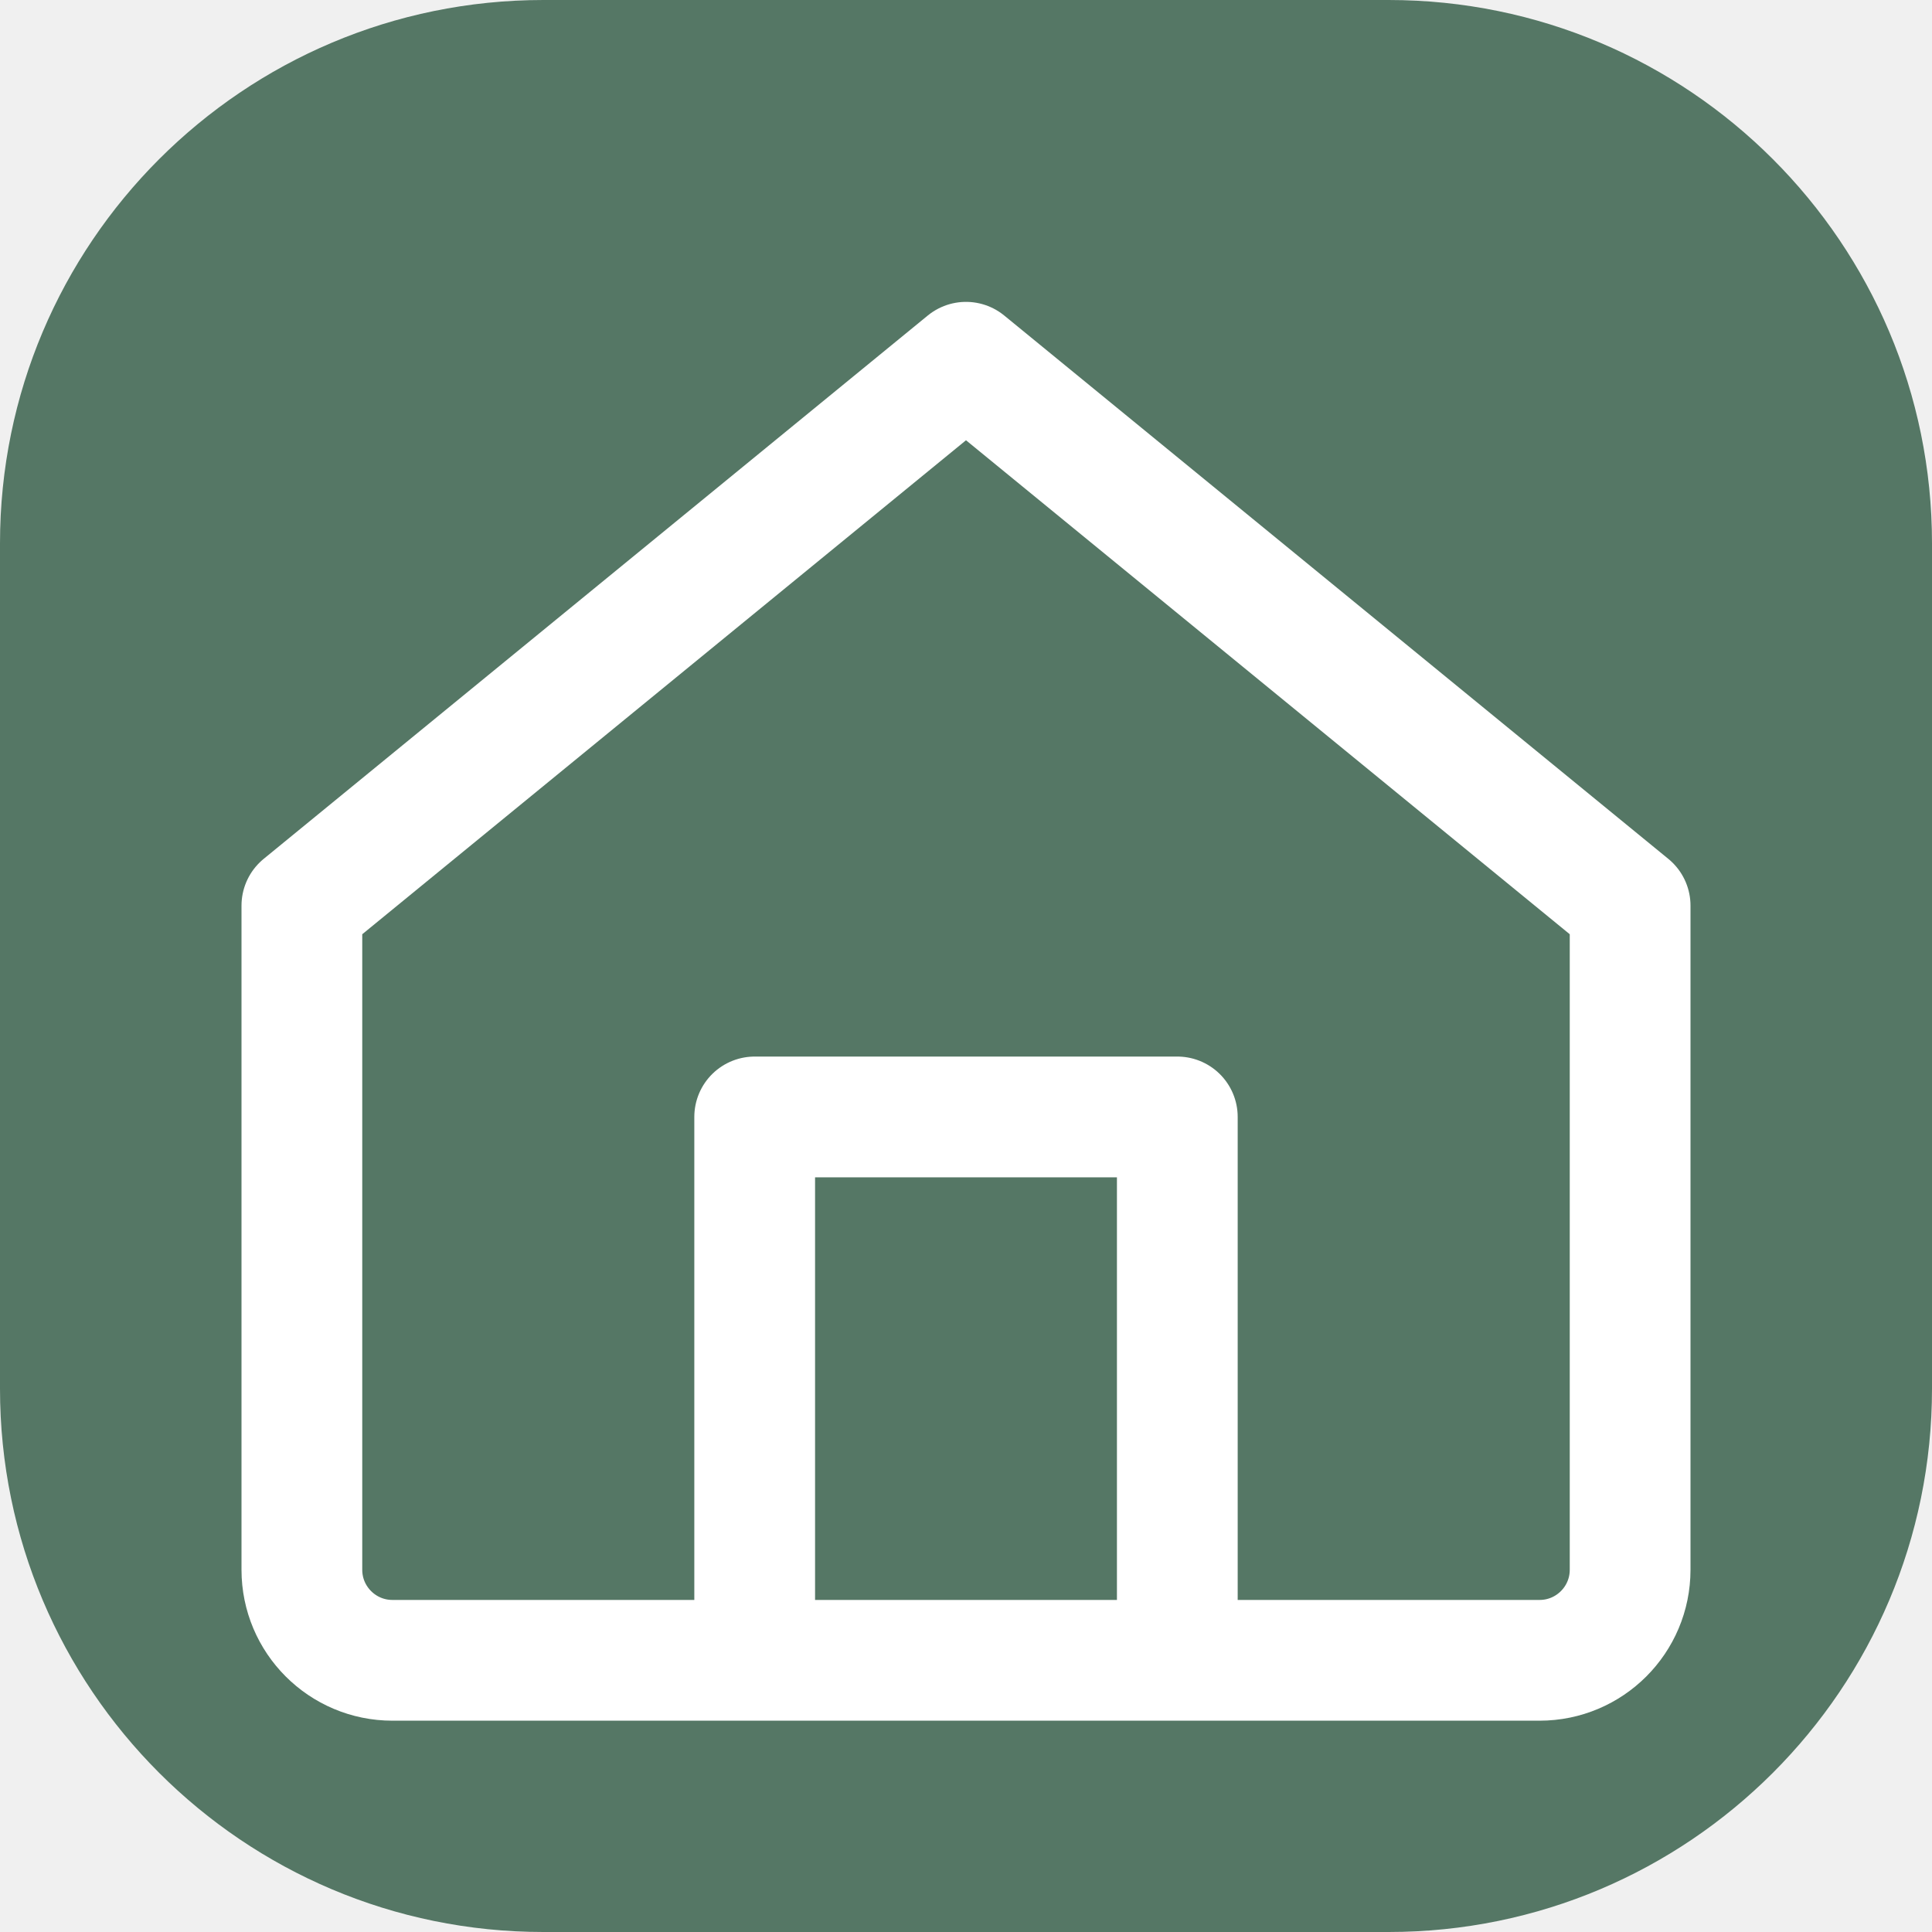
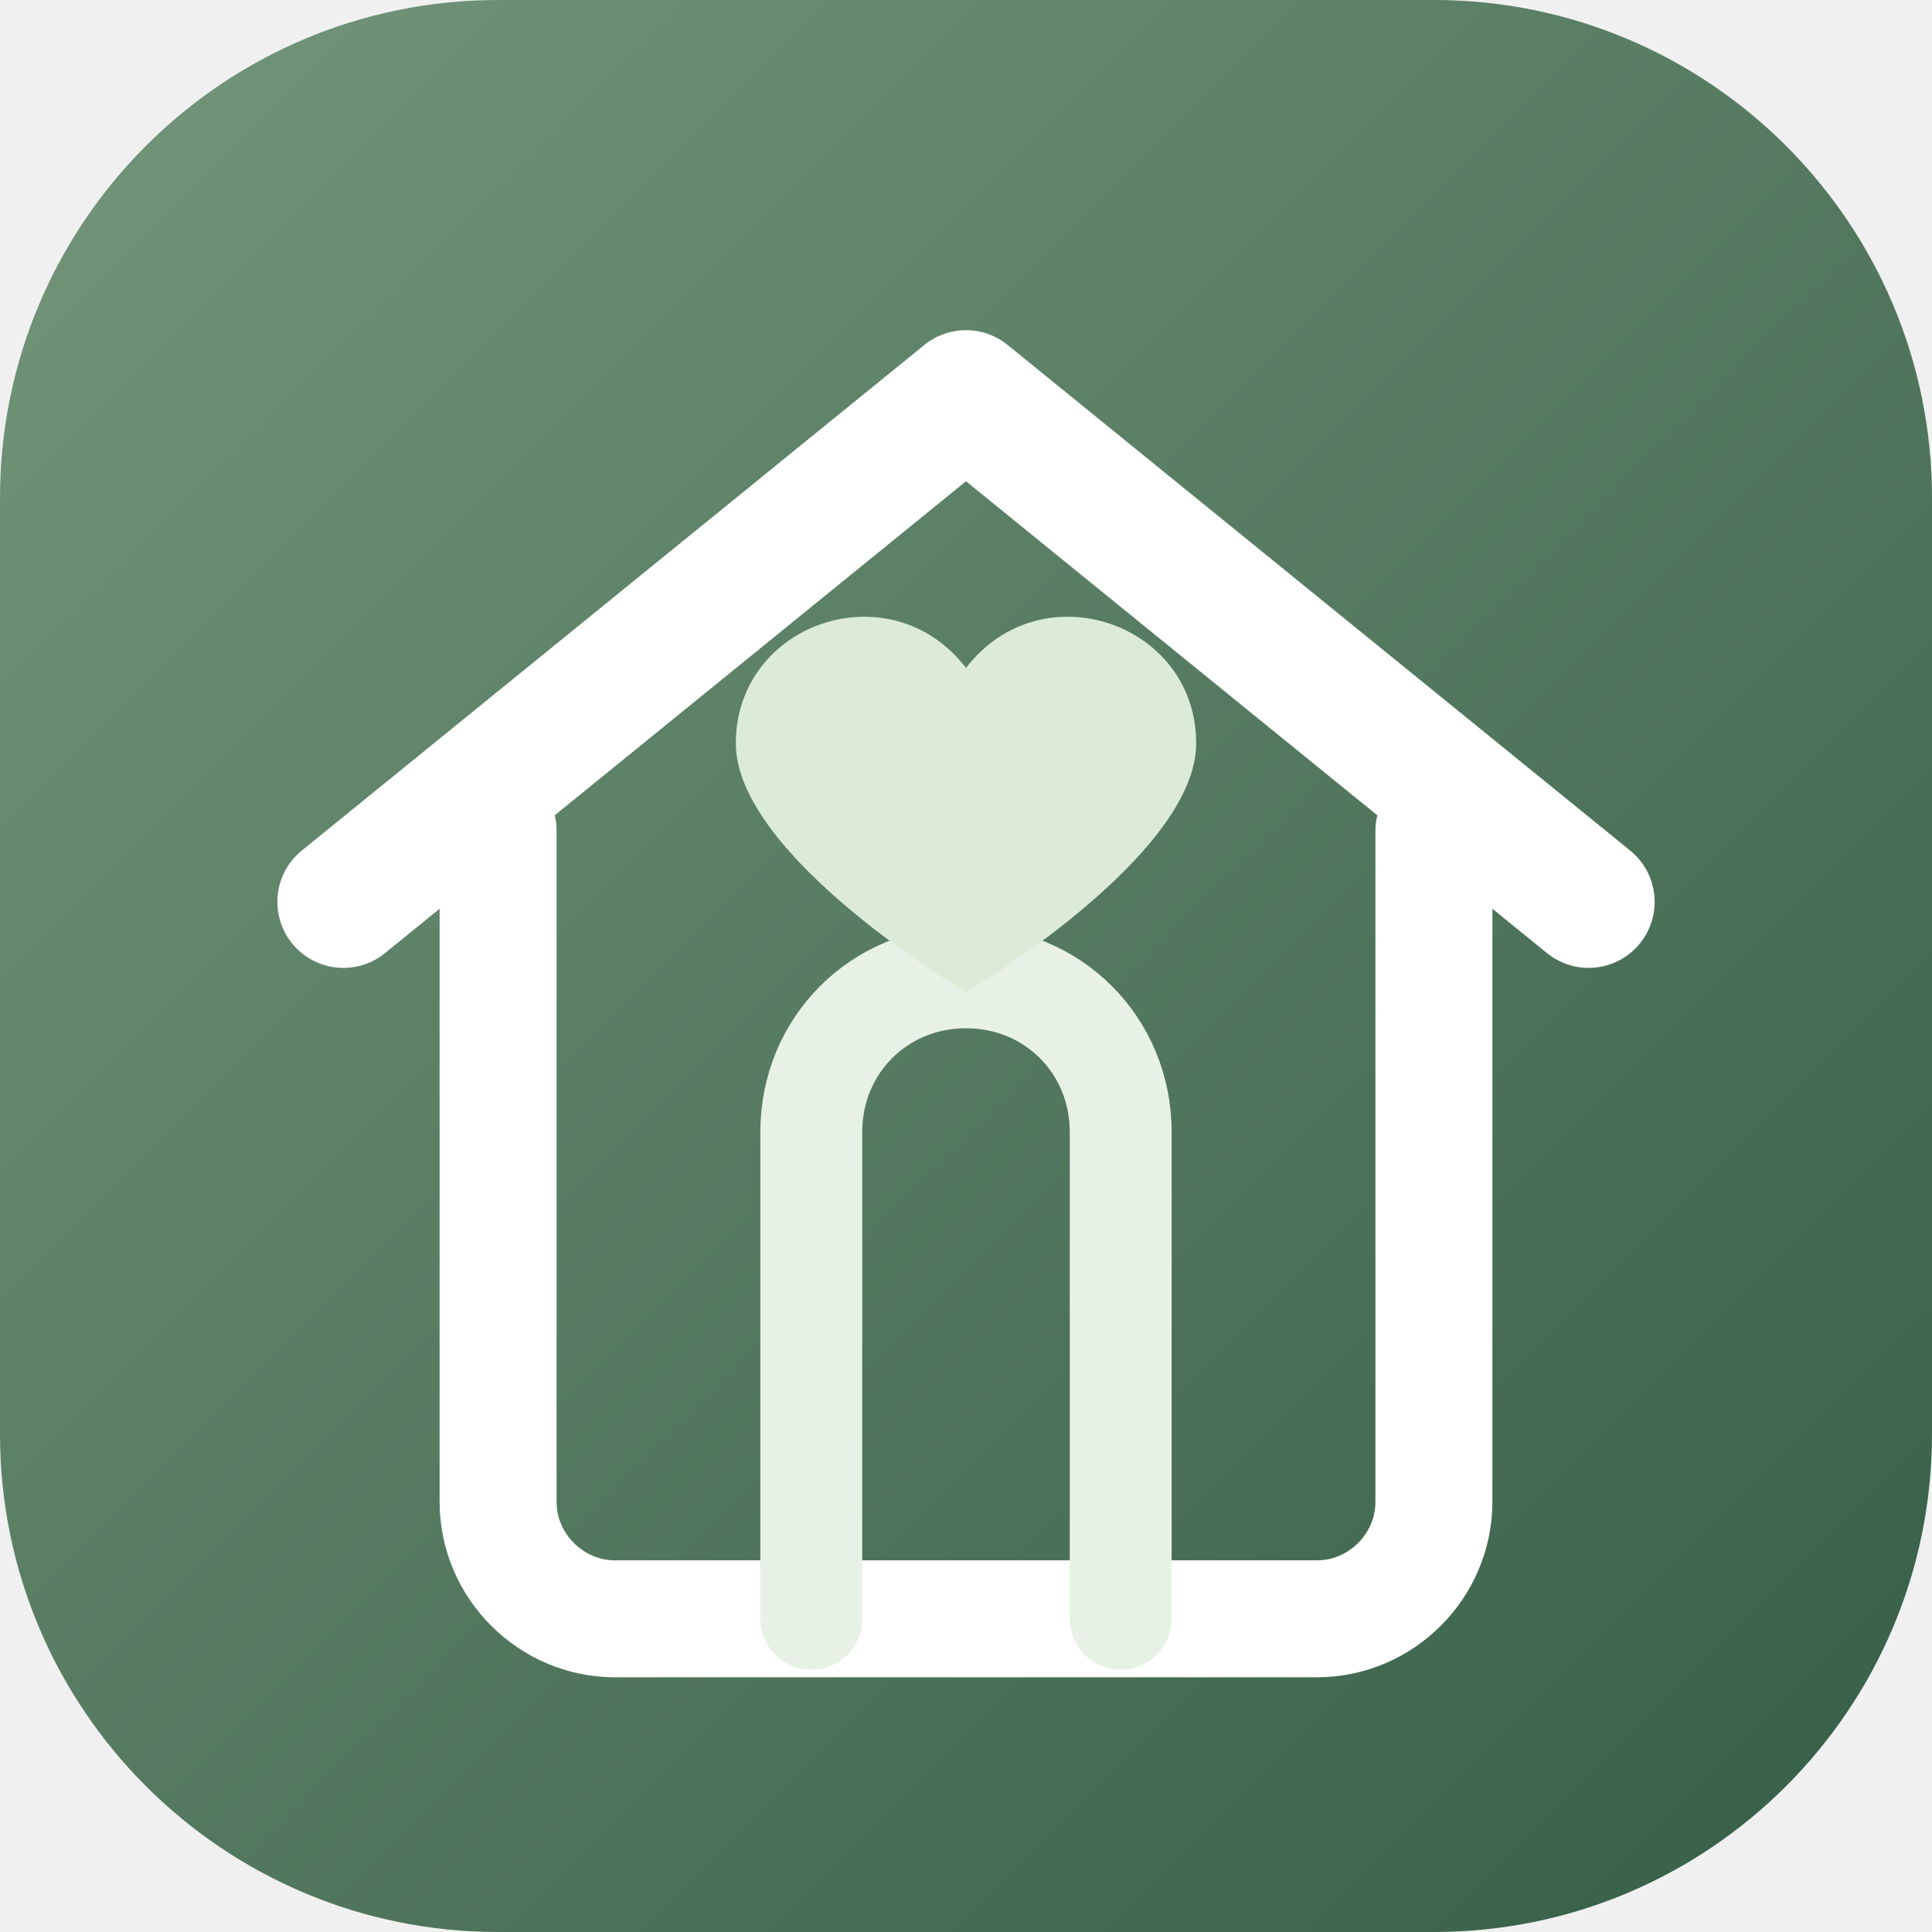
- <svg xmlns="http://www.w3.org/2000/svg" viewBox="0 0 64 64">
-   <rect width="64" height="64" rx="18" fill="#557765" />
-   <path d="M10 30 32 12l22 18v22a3 3 0 0 1-3 3H13a3 3 0 0 1-3-3V30Z" fill="none" stroke="#fff" stroke-width="4" stroke-linejoin="round" />
-   <path d="M25 55V37h14v18" fill="none" stroke="#fff" stroke-width="4" stroke-linejoin="round" />
+ <svg xmlns="http://www.w3.org/2000/svg" viewBox="0 0 512 512">
+   <defs>
+     <linearGradient id="g" x1="0" y1="0" x2="1" y2="1">
+       <stop offset="0" stop-color="#75977b" />
+       <stop offset="1" stop-color="#355d46" />
+     </linearGradient>
+   </defs>
+   <rect width="512" height="512" rx="132" fill="url(#g)" />
+   <path d="M91 239 256 105l165 134" fill="none" stroke="#fff" stroke-width="35" stroke-linecap="round" stroke-linejoin="round" />
+   <path d="M132 220v178c0 17 14 31 31 31h186c17 0 31-14 31-31V220" fill="none" stroke="#fff" stroke-width="31" stroke-linecap="round" stroke-linejoin="round" />
+   <path d="M215 429V300c0-23 18-41 41-41s41 18 41 41v129" fill="none" stroke="#e8f1e5" stroke-width="27" stroke-linecap="round" />
+   <path d="M256 177c-20-26-61-12-61 20 0 30 61 66 61 66s61-36 61-66c0-32-41-46-61-20Z" fill="#dcebd8" />
</svg>
